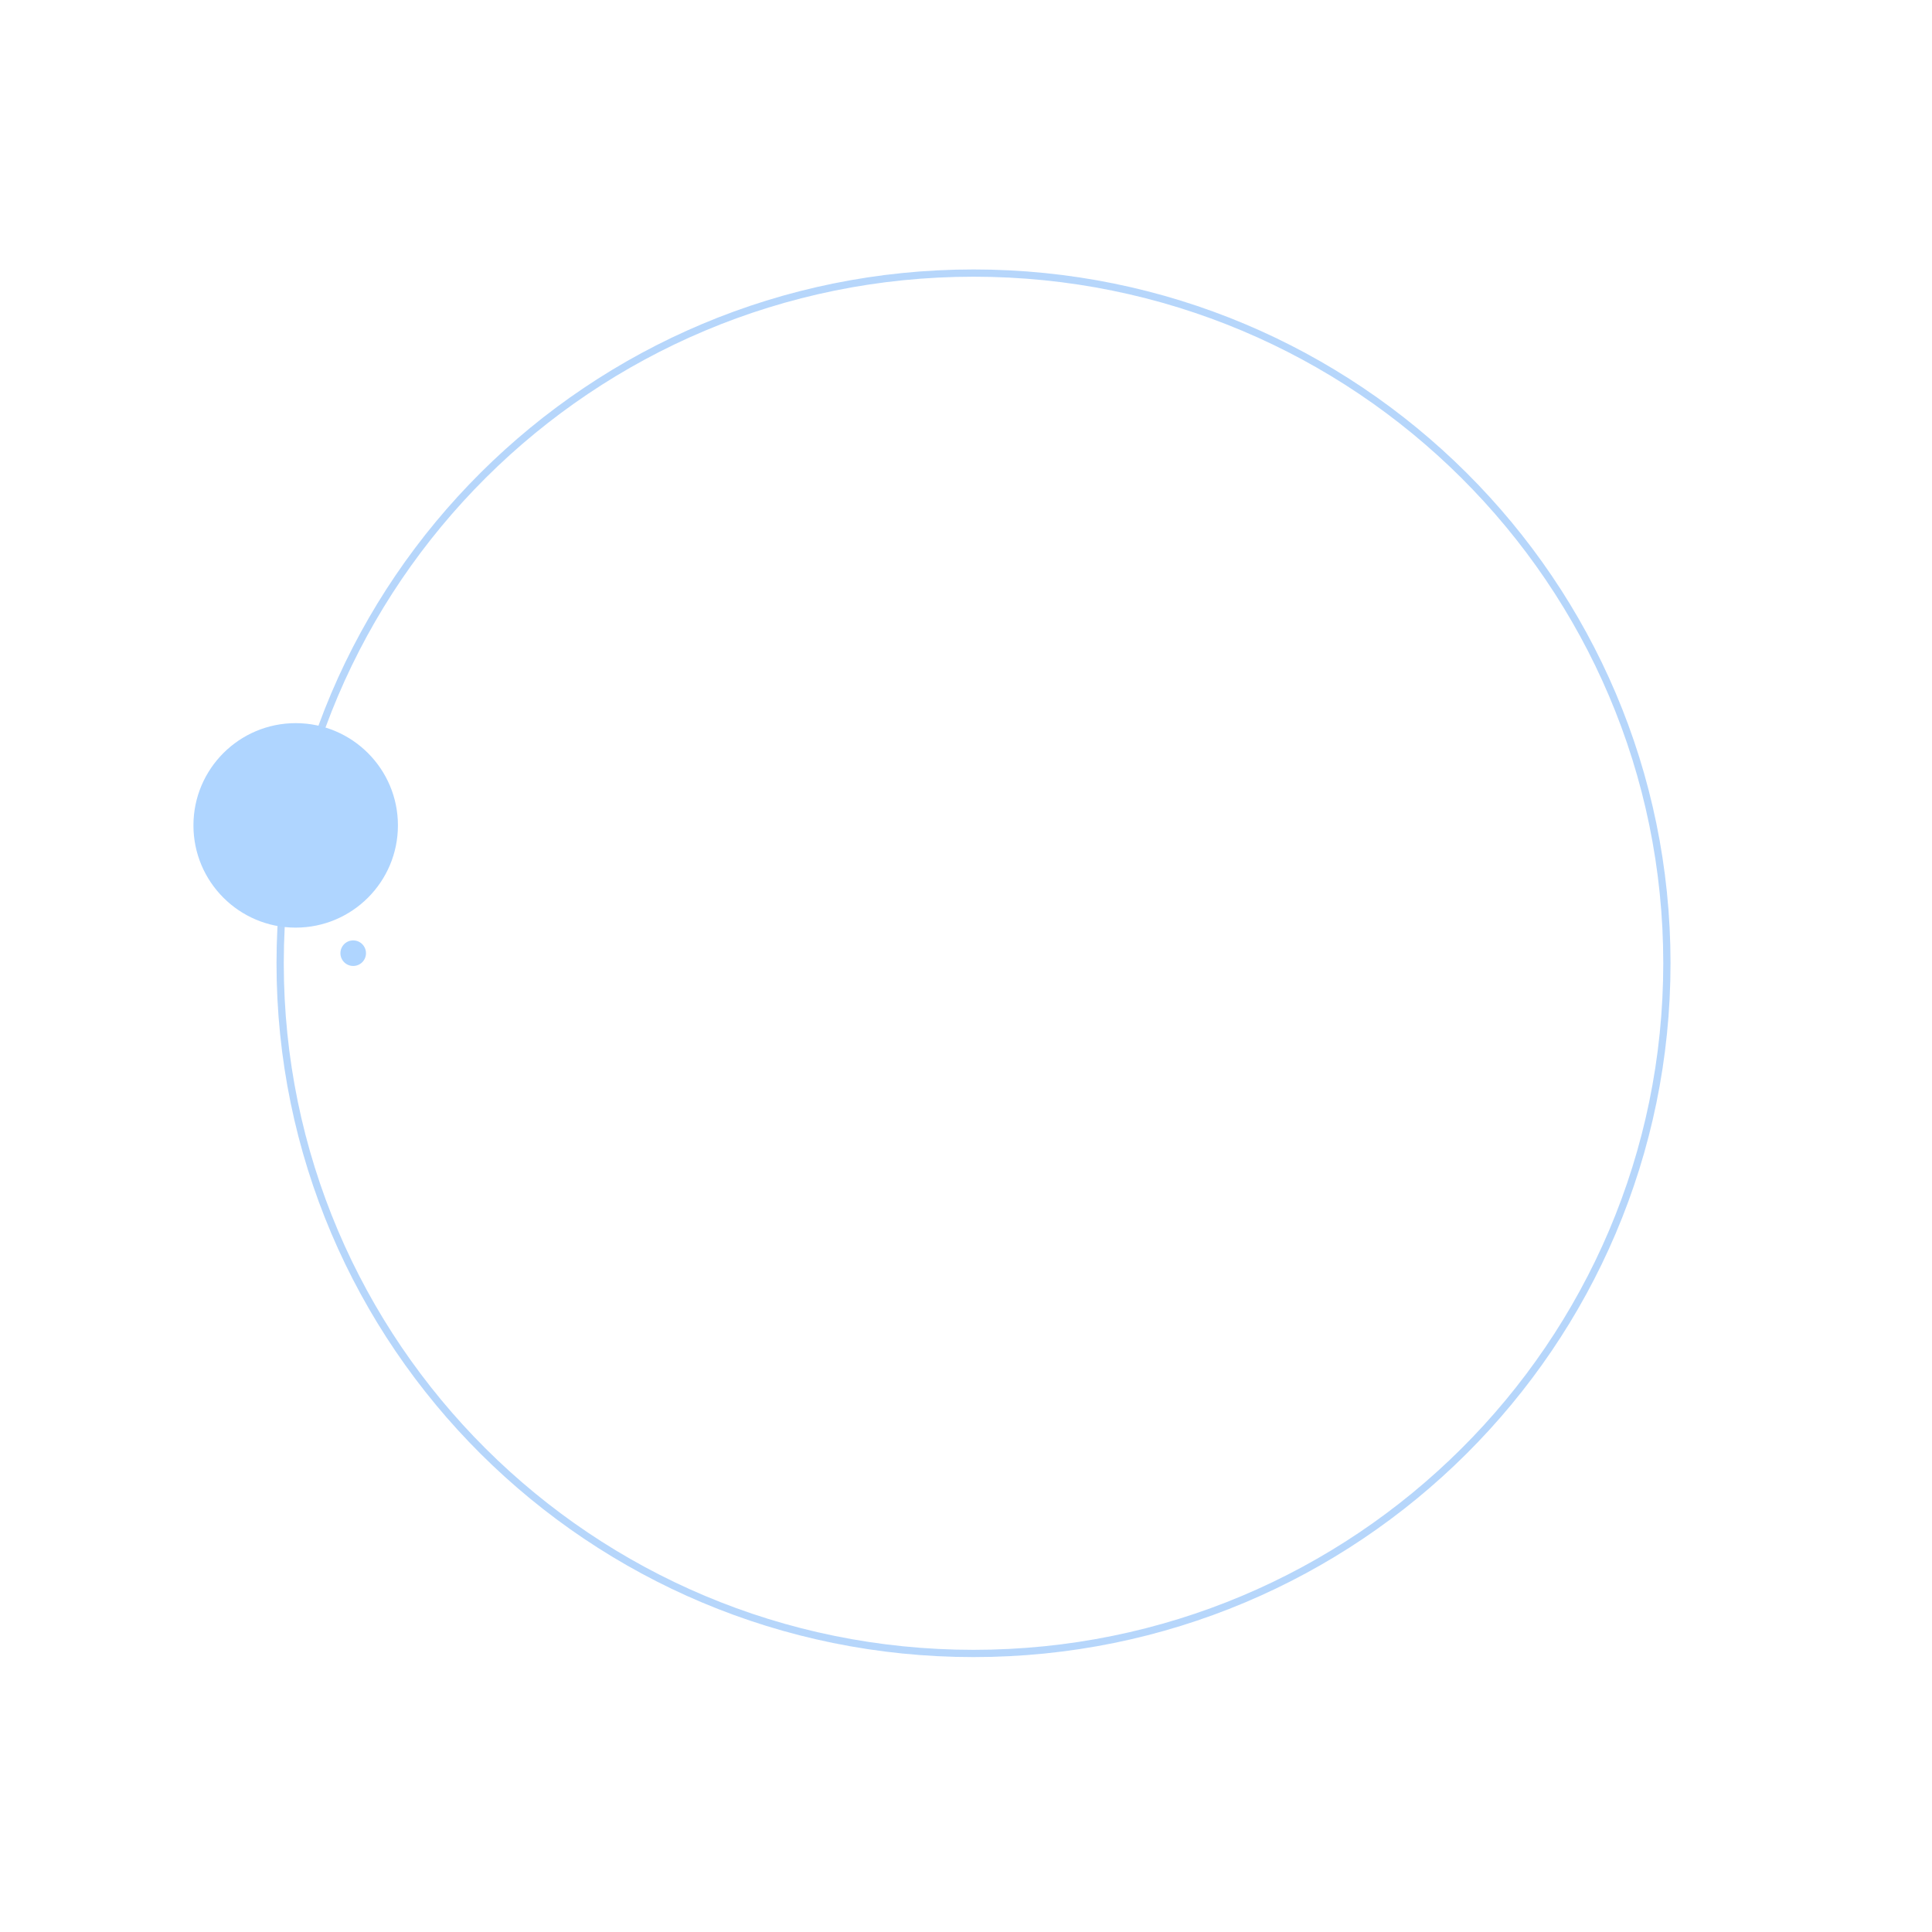
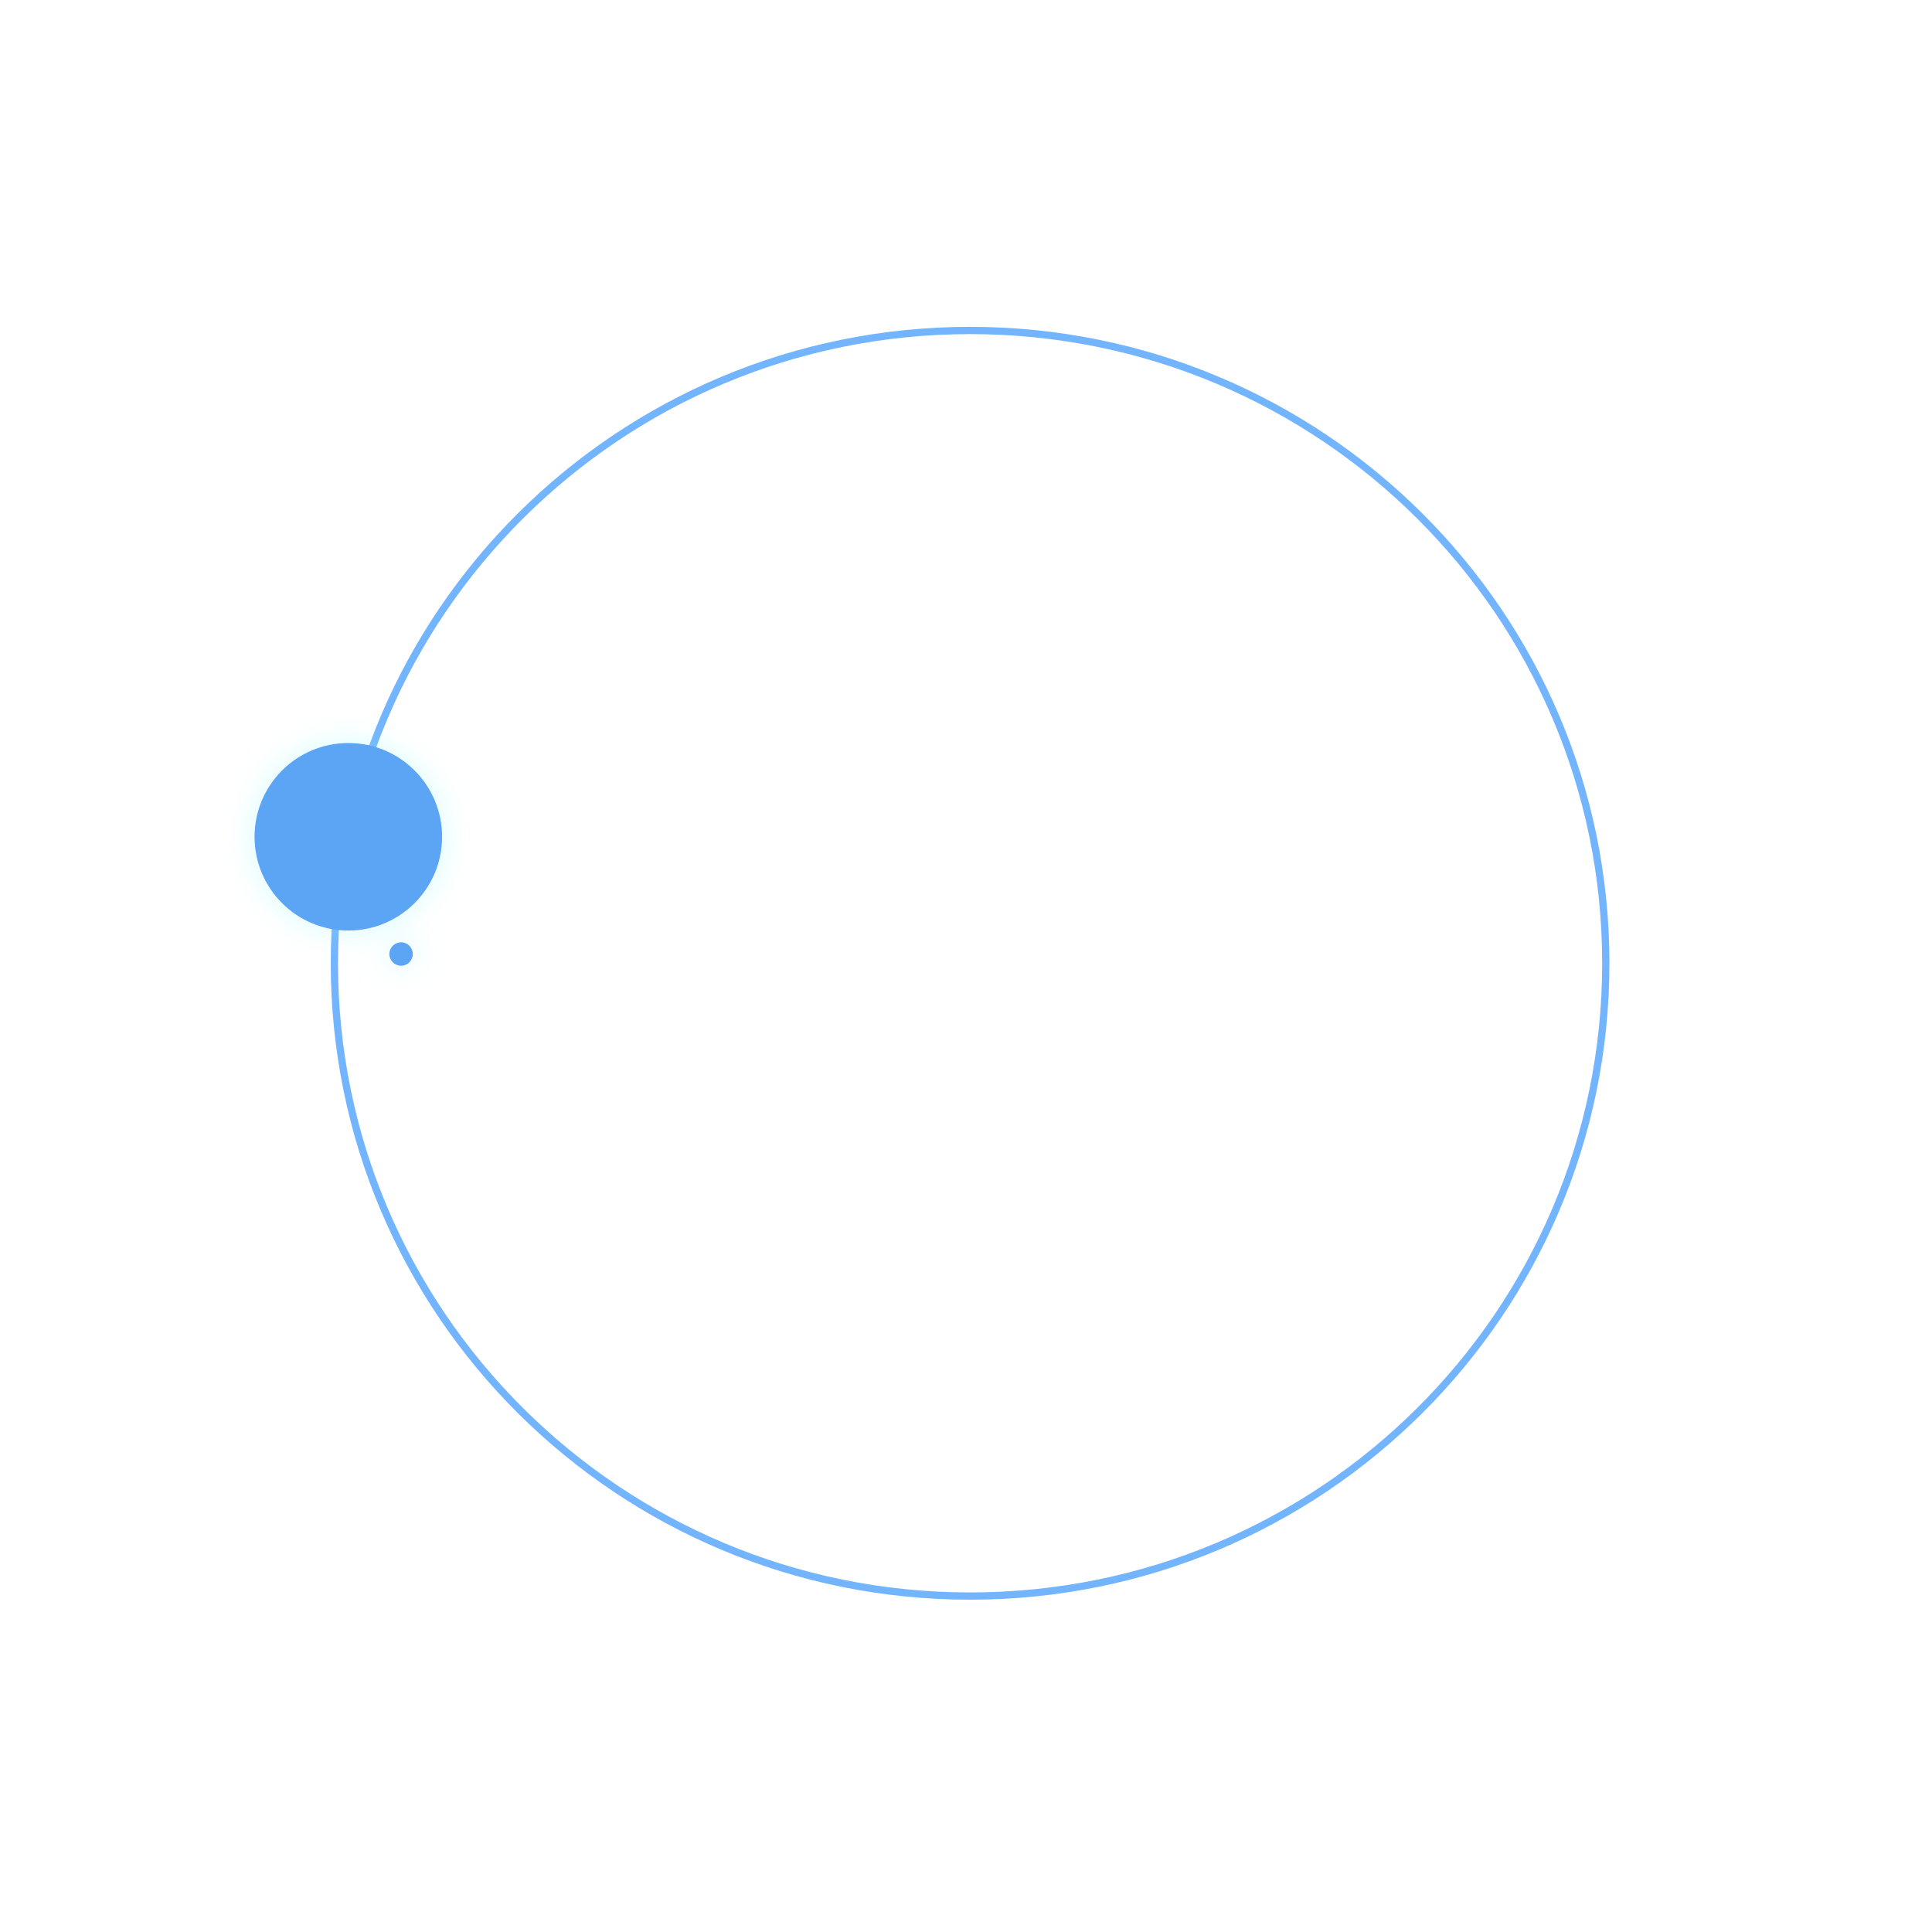
<svg xmlns="http://www.w3.org/2000/svg" width="266" height="266" viewBox="0 0 266 266" fill="none">
-   <path opacity="0.3" d="M134.036 37.598C186.761 37.598 229.5 80.145 229.5 132.624C229.5 185.103 186.761 227.65 134.036 227.65C81.31 227.65 38.571 185.103 38.571 132.624C38.571 80.145 81.31 37.598 134.036 37.598Z" stroke="#0B77F3" />
-   <ellipse cx="48.629" cy="131.236" rx="1.76" ry="1.76" fill="#AFD5FF" />
-   <ellipse cx="40.71" cy="113.64" rx="14.077" ry="14.077" fill="#AFD5FF" />
+   <path opacity="0.59" d="M133.562 45.5C181.903 45.5 221.088 84.509 221.088 132.624C221.088 180.739 181.903 219.748 133.562 219.748C85.221 219.748 46.037 180.739 46.037 132.624C46.037 84.509 85.221 45.5 133.562 45.5Z" stroke="#1281FF" />
+   <g filter="url(#filter0_d_183_2)">
+     <ellipse cx="55.221" cy="131.351" rx="1.614" ry="1.614" fill="#5CA5F5" />
+     <ellipse cx="47.957" cy="115.21" rx="12.912" ry="12.912" fill="#5CA5F5" />
+   </g>
+   <defs>
+     <filter id="filter0_d_183_2" x="31.045" y="98.298" width="33.825" height="38.667" filterUnits="userSpaceOnUse" color-interpolation-filters="sRGB">
+       <feFlood flood-opacity="0" result="BackgroundImageFix" />
+       <feColorMatrix in="SourceAlpha" type="matrix" values="0 0 0 0 0 0 0 0 0 0 0 0 0 0 0 0 0 0 127 0" result="hardAlpha" />
+       <feOffset />
+       <feGaussianBlur stdDeviation="2" />
+       <feComposite in2="hardAlpha" operator="out" />
+       <feColorMatrix type="matrix" values="0 0 0 0 0.471 0 0 0 0 0.965 0 0 0 0 1 0 0 0 0.3 0" />
+       <feBlend mode="normal" in2="BackgroundImageFix" result="effect1_dropShadow_183_2" />
+       <feBlend mode="normal" in="SourceGraphic" in2="effect1_dropShadow_183_2" result="shape" />
+     </filter>
+   </defs>
</svg>
